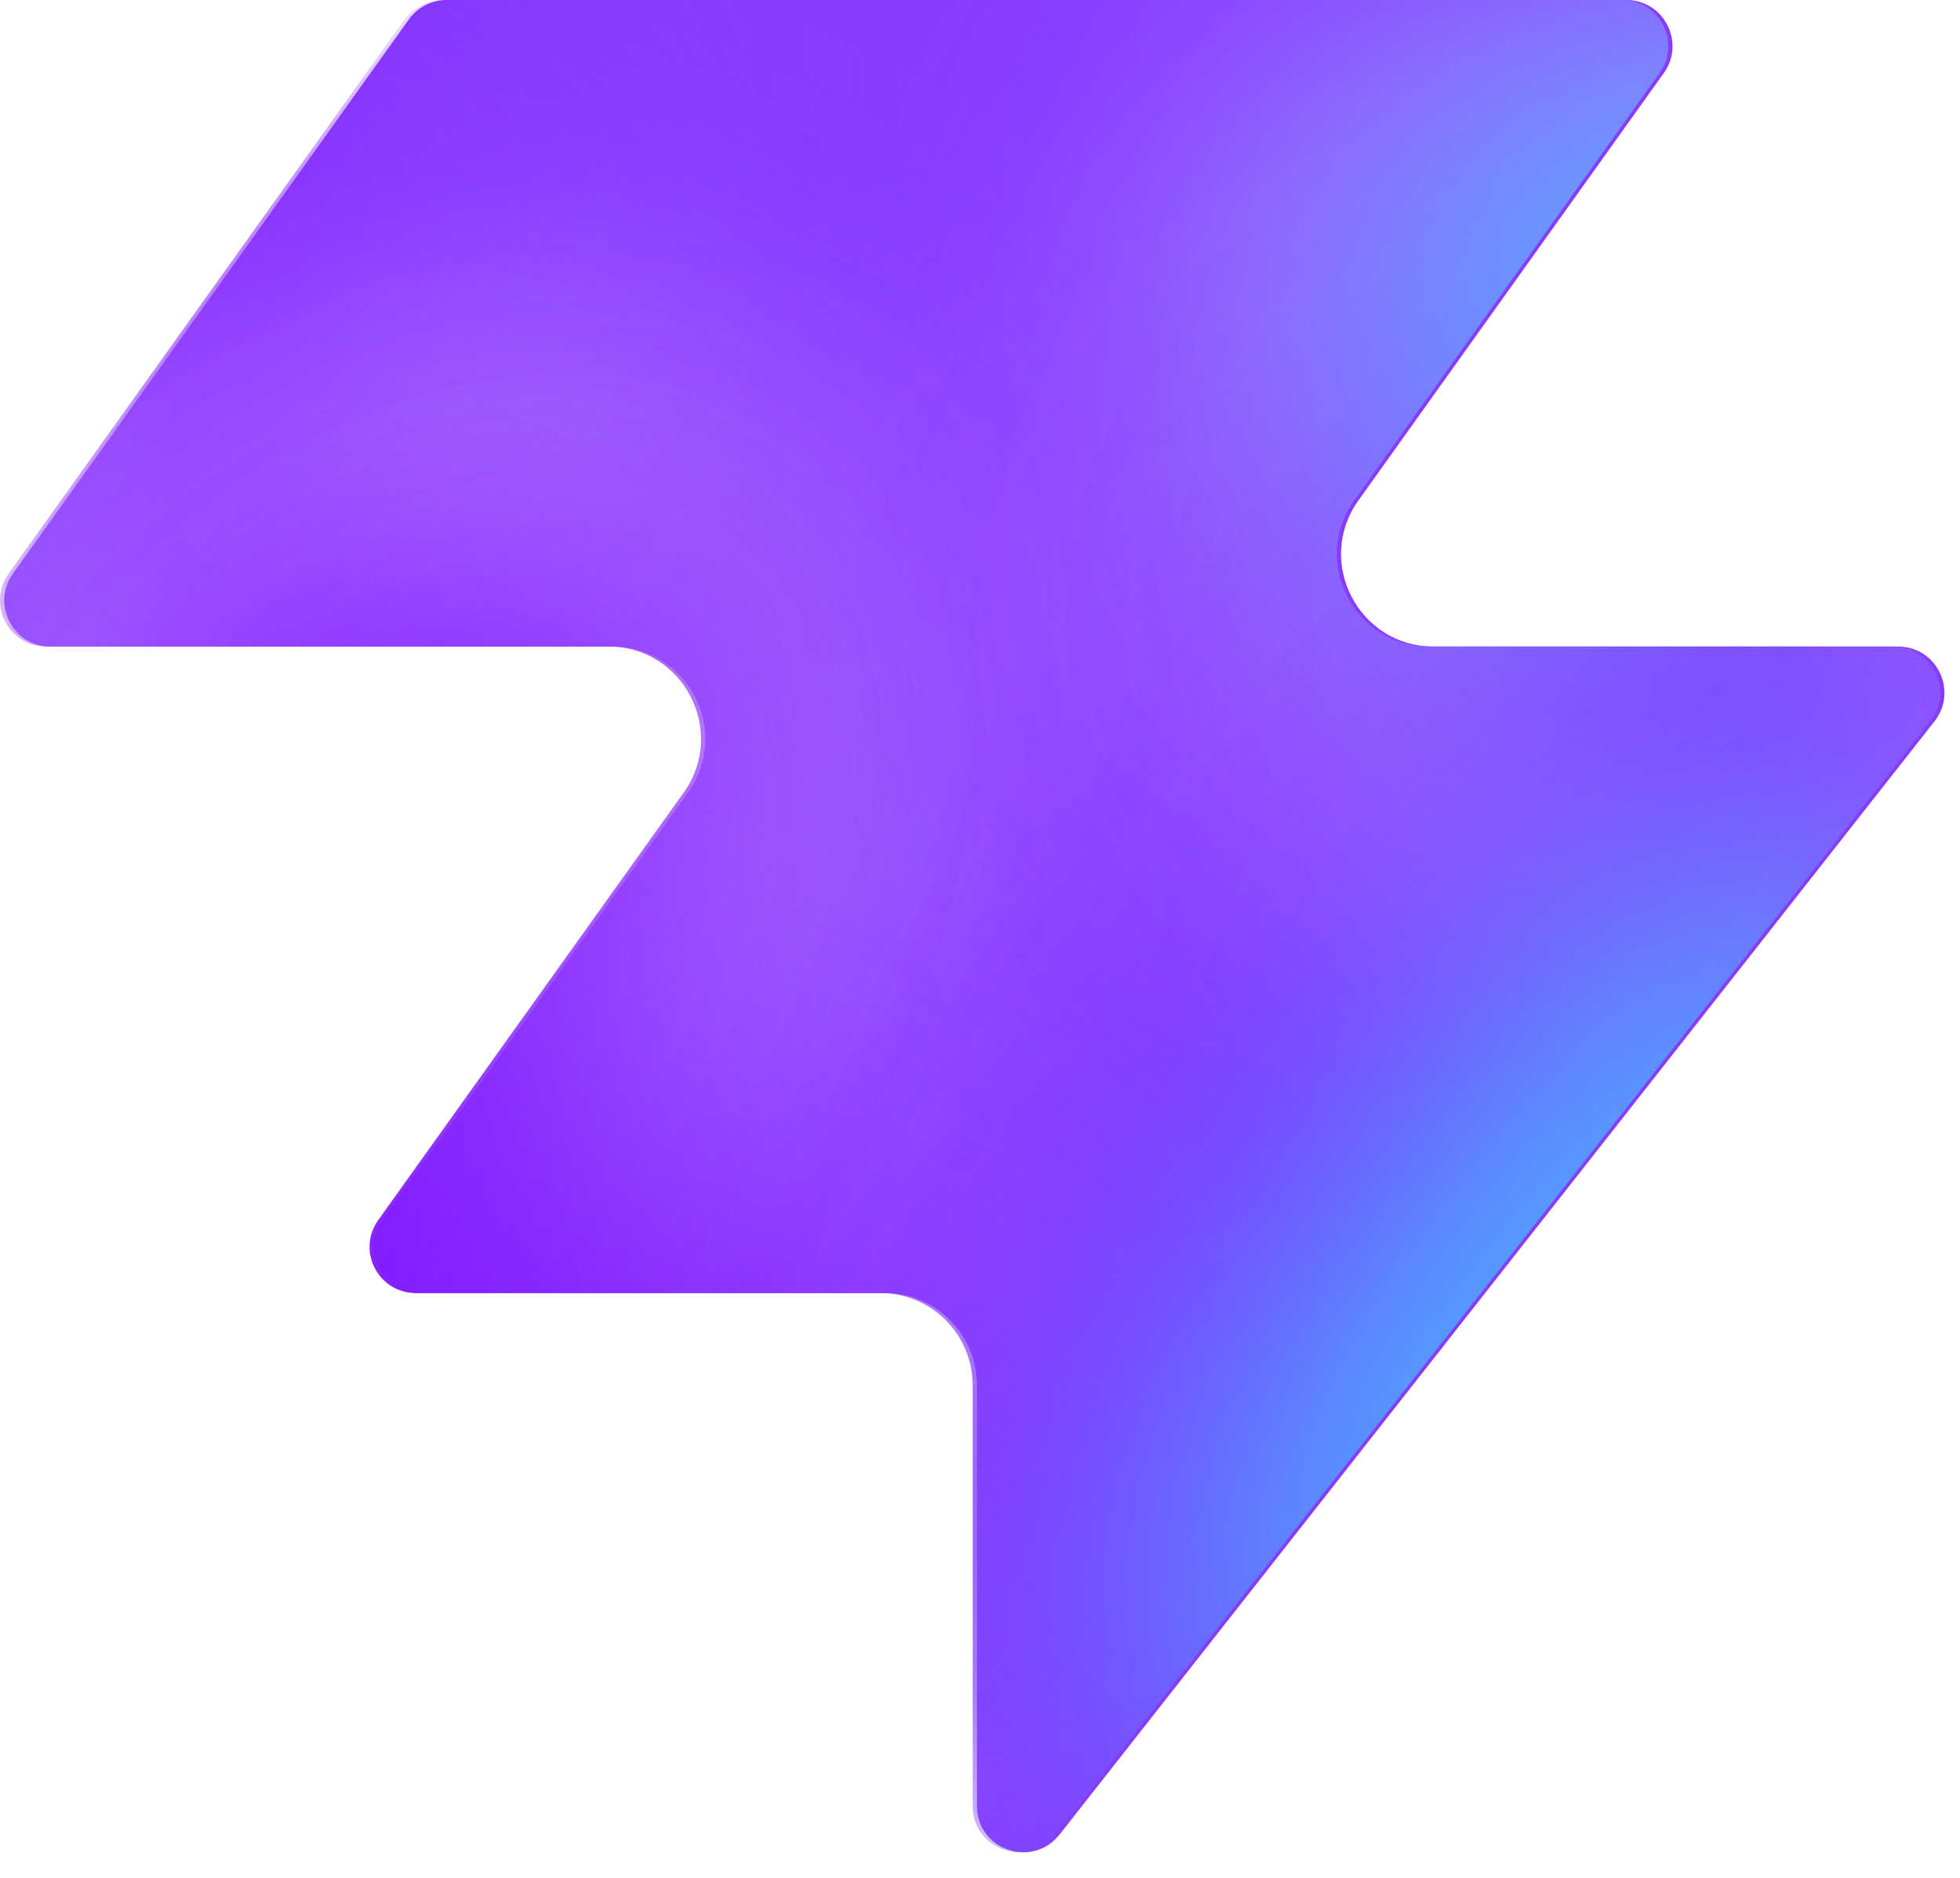
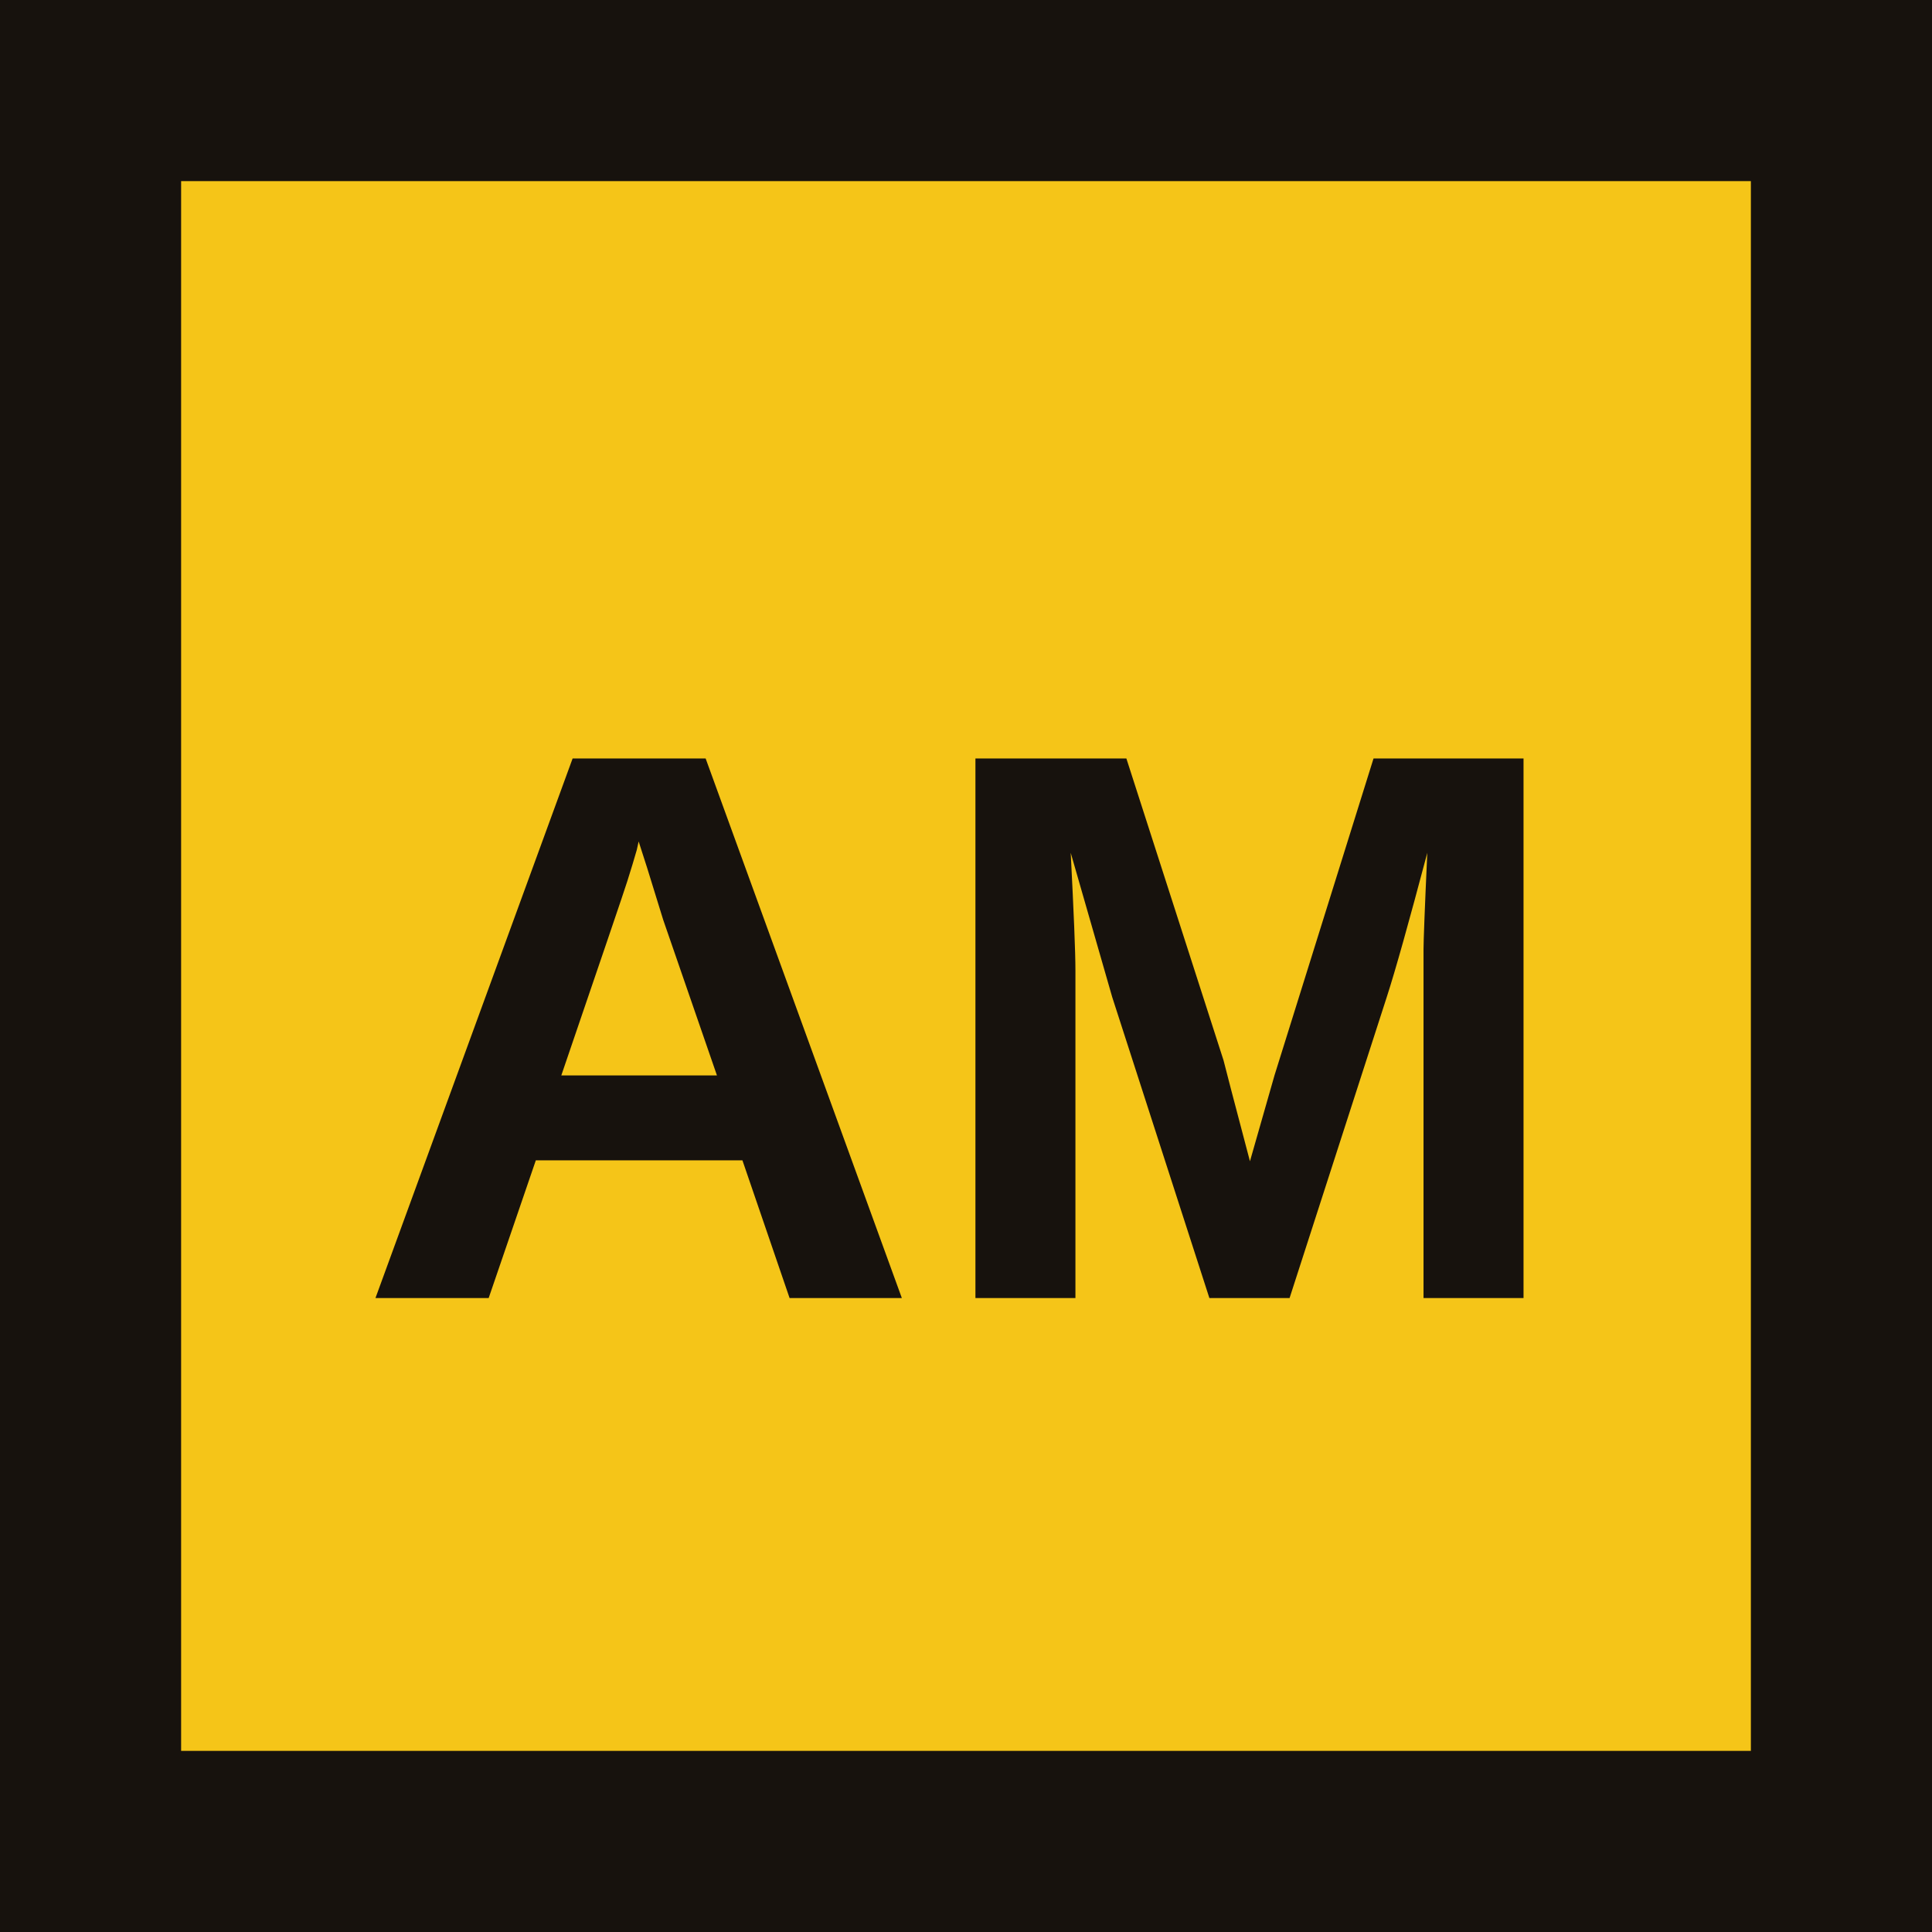
- <svg xmlns="http://www.w3.org/2000/svg" width="48" height="46" fill="none" viewBox="0 0 48 46">
-   <path fill="#863bff" d="M25.946 44.938c-.664.845-2.021.375-2.021-.698V33.937a2.26 2.26 0 0 0-2.262-2.262H10.287c-.92 0-1.456-1.04-.92-1.788l7.48-10.471c1.07-1.497 0-3.578-1.842-3.578H1.237c-.92 0-1.456-1.04-.92-1.788L10.013.474c.214-.297.556-.474.92-.474h28.894c.92 0 1.456 1.04.92 1.788l-7.48 10.471c-1.07 1.498 0 3.579 1.842 3.579h11.377c.943 0 1.473 1.088.89 1.83L25.947 44.94z" style="fill:#863bff;fill:color(display-p3 .525 .23 1);fill-opacity:1" />
-   <mask id="a" width="48" height="46" x="0" y="0" maskUnits="userSpaceOnUse" style="mask-type:alpha">
-     <path fill="#000" d="M25.842 44.938c-.664.844-2.021.375-2.021-.698V33.937a2.26 2.26 0 0 0-2.262-2.262H10.183c-.92 0-1.456-1.04-.92-1.788l7.48-10.471c1.07-1.498 0-3.579-1.842-3.579H1.133c-.92 0-1.456-1.04-.92-1.787L9.91.473c.214-.297.556-.474.92-.474h28.894c.92 0 1.456 1.04.92 1.788l-7.48 10.471c-1.07 1.498 0 3.578 1.842 3.578h11.377c.943 0 1.473 1.088.89 1.832L25.843 44.94z" style="fill:#000;fill-opacity:1" />
-   </mask>
-   <g mask="url(#a)">
-     <g filter="url(#b)">
-       <ellipse cx="5.508" cy="14.704" fill="#ede6ff" rx="5.508" ry="14.704" style="fill:#ede6ff;fill:color(display-p3 .927 .903 1);fill-opacity:1" transform="matrix(.00324 1 1 -.00324 -4.47 31.516)" />
-     </g>
-     <g filter="url(#c)">
-       <ellipse cx="10.399" cy="29.851" fill="#ede6ff" rx="10.399" ry="29.851" style="fill:#ede6ff;fill:color(display-p3 .927 .903 1);fill-opacity:1" transform="matrix(.00324 1 1 -.00324 -39.328 7.883)" />
-     </g>
-     <g filter="url(#d)">
-       <ellipse cx="5.508" cy="30.487" fill="#7e14ff" rx="5.508" ry="30.487" style="fill:#7e14ff;fill:color(display-p3 .492 .077 1);fill-opacity:1" transform="rotate(89.814 -25.913 -14.639)scale(1 -1)" />
-     </g>
-     <g filter="url(#e)">
-       <ellipse cx="5.508" cy="30.599" fill="#7e14ff" rx="5.508" ry="30.599" style="fill:#7e14ff;fill:color(display-p3 .492 .077 1);fill-opacity:1" transform="rotate(89.814 -32.644 -3.334)scale(1 -1)" />
-     </g>
-     <g filter="url(#f)">
-       <ellipse cx="5.508" cy="30.599" fill="#7e14ff" rx="5.508" ry="30.599" style="fill:#7e14ff;fill:color(display-p3 .492 .077 1);fill-opacity:1" transform="matrix(.00324 1 1 -.00324 -34.34 30.47)" />
-     </g>
-     <g filter="url(#g)">
-       <ellipse cx="14.072" cy="22.078" fill="#ede6ff" rx="14.072" ry="22.078" style="fill:#ede6ff;fill:color(display-p3 .927 .903 1);fill-opacity:1" transform="rotate(93.35 24.506 48.493)scale(-1 1)" />
-     </g>
-     <g filter="url(#h)">
-       <ellipse cx="3.47" cy="21.501" fill="#7e14ff" rx="3.47" ry="21.501" style="fill:#7e14ff;fill:color(display-p3 .492 .077 1);fill-opacity:1" transform="rotate(89.009 28.708 47.59)scale(-1 1)" />
-     </g>
-     <g filter="url(#i)">
-       <ellipse cx="3.47" cy="21.501" fill="#7e14ff" rx="3.47" ry="21.501" style="fill:#7e14ff;fill:color(display-p3 .492 .077 1);fill-opacity:1" transform="rotate(89.009 28.708 47.59)scale(-1 1)" />
-     </g>
-     <g filter="url(#j)">
-       <ellipse cx=".387" cy="8.972" fill="#7e14ff" rx="4.407" ry="29.108" style="fill:#7e14ff;fill:color(display-p3 .492 .077 1);fill-opacity:1" transform="rotate(39.51 .387 8.972)" />
-     </g>
-     <g filter="url(#k)">
-       <ellipse cx="47.523" cy="-6.092" fill="#7e14ff" rx="4.407" ry="29.108" style="fill:#7e14ff;fill:color(display-p3 .492 .077 1);fill-opacity:1" transform="rotate(37.892 47.523 -6.092)" />
-     </g>
-     <g filter="url(#l)">
-       <ellipse cx="41.412" cy="6.333" fill="#47bfff" rx="5.971" ry="9.665" style="fill:#47bfff;fill:color(display-p3 .28 .748 1);fill-opacity:1" transform="rotate(37.892 41.412 6.333)" />
-     </g>
-     <g filter="url(#m)">
-       <ellipse cx="-1.879" cy="38.332" fill="#7e14ff" rx="4.407" ry="29.108" style="fill:#7e14ff;fill:color(display-p3 .492 .077 1);fill-opacity:1" transform="rotate(37.892 -1.88 38.332)" />
-     </g>
-     <g filter="url(#n)">
-       <ellipse cx="-1.879" cy="38.332" fill="#7e14ff" rx="4.407" ry="29.108" style="fill:#7e14ff;fill:color(display-p3 .492 .077 1);fill-opacity:1" transform="rotate(37.892 -1.88 38.332)" />
-     </g>
-     <g filter="url(#o)">
-       <ellipse cx="35.651" cy="29.907" fill="#7e14ff" rx="4.407" ry="29.108" style="fill:#7e14ff;fill:color(display-p3 .492 .077 1);fill-opacity:1" transform="rotate(37.892 35.651 29.907)" />
-     </g>
-     <g filter="url(#p)">
-       <ellipse cx="38.418" cy="32.4" fill="#47bfff" rx="5.971" ry="15.297" style="fill:#47bfff;fill:color(display-p3 .28 .748 1);fill-opacity:1" transform="rotate(37.892 38.418 32.4)" />
-     </g>
-   </g>
-   <defs>
-     <filter id="b" width="60.045" height="41.654" x="-19.77" y="16.149" color-interpolation-filters="sRGB" filterUnits="userSpaceOnUse">
-       <feFlood flood-opacity="0" result="BackgroundImageFix" />
-       <feBlend in="SourceGraphic" in2="BackgroundImageFix" result="shape" />
-       <feGaussianBlur result="effect1_foregroundBlur_2002_17158" stdDeviation="7.659" />
-     </filter>
-     <filter id="c" width="90.34" height="51.437" x="-54.613" y="-7.533" color-interpolation-filters="sRGB" filterUnits="userSpaceOnUse">
-       <feFlood flood-opacity="0" result="BackgroundImageFix" />
-       <feBlend in="SourceGraphic" in2="BackgroundImageFix" result="shape" />
-       <feGaussianBlur result="effect1_foregroundBlur_2002_17158" stdDeviation="7.659" />
-     </filter>
-     <filter id="d" width="79.355" height="29.4" x="-49.64" y="2.03" color-interpolation-filters="sRGB" filterUnits="userSpaceOnUse">
-       <feFlood flood-opacity="0" result="BackgroundImageFix" />
-       <feBlend in="SourceGraphic" in2="BackgroundImageFix" result="shape" />
-       <feGaussianBlur result="effect1_foregroundBlur_2002_17158" stdDeviation="4.596" />
-     </filter>
-     <filter id="e" width="79.579" height="29.4" x="-45.045" y="20.029" color-interpolation-filters="sRGB" filterUnits="userSpaceOnUse">
-       <feFlood flood-opacity="0" result="BackgroundImageFix" />
-       <feBlend in="SourceGraphic" in2="BackgroundImageFix" result="shape" />
-       <feGaussianBlur result="effect1_foregroundBlur_2002_17158" stdDeviation="4.596" />
-     </filter>
-     <filter id="f" width="79.579" height="29.4" x="-43.513" y="21.178" color-interpolation-filters="sRGB" filterUnits="userSpaceOnUse">
-       <feFlood flood-opacity="0" result="BackgroundImageFix" />
-       <feBlend in="SourceGraphic" in2="BackgroundImageFix" result="shape" />
-       <feGaussianBlur result="effect1_foregroundBlur_2002_17158" stdDeviation="4.596" />
-     </filter>
-     <filter id="g" width="74.749" height="58.852" x="15.756" y="-17.901" color-interpolation-filters="sRGB" filterUnits="userSpaceOnUse">
-       <feFlood flood-opacity="0" result="BackgroundImageFix" />
-       <feBlend in="SourceGraphic" in2="BackgroundImageFix" result="shape" />
-       <feGaussianBlur result="effect1_foregroundBlur_2002_17158" stdDeviation="7.659" />
-     </filter>
-     <filter id="h" width="61.377" height="25.362" x="23.548" y="2.284" color-interpolation-filters="sRGB" filterUnits="userSpaceOnUse">
-       <feFlood flood-opacity="0" result="BackgroundImageFix" />
-       <feBlend in="SourceGraphic" in2="BackgroundImageFix" result="shape" />
-       <feGaussianBlur result="effect1_foregroundBlur_2002_17158" stdDeviation="4.596" />
-     </filter>
-     <filter id="i" width="61.377" height="25.362" x="23.548" y="2.284" color-interpolation-filters="sRGB" filterUnits="userSpaceOnUse">
-       <feFlood flood-opacity="0" result="BackgroundImageFix" />
-       <feBlend in="SourceGraphic" in2="BackgroundImageFix" result="shape" />
-       <feGaussianBlur result="effect1_foregroundBlur_2002_17158" stdDeviation="4.596" />
-     </filter>
-     <filter id="j" width="56.045" height="63.649" x="-27.636" y="-22.853" color-interpolation-filters="sRGB" filterUnits="userSpaceOnUse">
-       <feFlood flood-opacity="0" result="BackgroundImageFix" />
-       <feBlend in="SourceGraphic" in2="BackgroundImageFix" result="shape" />
-       <feGaussianBlur result="effect1_foregroundBlur_2002_17158" stdDeviation="4.596" />
-     </filter>
-     <filter id="k" width="54.814" height="64.646" x="20.116" y="-38.415" color-interpolation-filters="sRGB" filterUnits="userSpaceOnUse">
-       <feFlood flood-opacity="0" result="BackgroundImageFix" />
-       <feBlend in="SourceGraphic" in2="BackgroundImageFix" result="shape" />
-       <feGaussianBlur result="effect1_foregroundBlur_2002_17158" stdDeviation="4.596" />
-     </filter>
-     <filter id="l" width="33.541" height="35.313" x="24.641" y="-11.323" color-interpolation-filters="sRGB" filterUnits="userSpaceOnUse">
-       <feFlood flood-opacity="0" result="BackgroundImageFix" />
-       <feBlend in="SourceGraphic" in2="BackgroundImageFix" result="shape" />
-       <feGaussianBlur result="effect1_foregroundBlur_2002_17158" stdDeviation="4.596" />
-     </filter>
-     <filter id="m" width="54.814" height="64.646" x="-29.286" y="6.009" color-interpolation-filters="sRGB" filterUnits="userSpaceOnUse">
-       <feFlood flood-opacity="0" result="BackgroundImageFix" />
-       <feBlend in="SourceGraphic" in2="BackgroundImageFix" result="shape" />
-       <feGaussianBlur result="effect1_foregroundBlur_2002_17158" stdDeviation="4.596" />
-     </filter>
-     <filter id="n" width="54.814" height="64.646" x="-29.286" y="6.009" color-interpolation-filters="sRGB" filterUnits="userSpaceOnUse">
-       <feFlood flood-opacity="0" result="BackgroundImageFix" />
-       <feBlend in="SourceGraphic" in2="BackgroundImageFix" result="shape" />
-       <feGaussianBlur result="effect1_foregroundBlur_2002_17158" stdDeviation="4.596" />
-     </filter>
-     <filter id="o" width="54.814" height="64.646" x="8.244" y="-2.416" color-interpolation-filters="sRGB" filterUnits="userSpaceOnUse">
-       <feFlood flood-opacity="0" result="BackgroundImageFix" />
-       <feBlend in="SourceGraphic" in2="BackgroundImageFix" result="shape" />
-       <feGaussianBlur result="effect1_foregroundBlur_2002_17158" stdDeviation="4.596" />
-     </filter>
-     <filter id="p" width="39.409" height="43.623" x="18.713" y="10.588" color-interpolation-filters="sRGB" filterUnits="userSpaceOnUse">
-       <feFlood flood-opacity="0" result="BackgroundImageFix" />
-       <feBlend in="SourceGraphic" in2="BackgroundImageFix" result="shape" />
-       <feGaussianBlur result="effect1_foregroundBlur_2002_17158" stdDeviation="4.596" />
-     </filter>
-   </defs>
+ <svg xmlns="http://www.w3.org/2000/svg" viewBox="0 0 32 32">
+   <rect width="32" height="32" fill="#17120d" />
+   <rect x="3" y="3" width="26" height="26" fill="#f5c518" />
+   <text x="16" y="21.5" font-family="Arial, sans-serif" font-size="13" font-weight="700" text-anchor="middle" fill="#17120d">AM</text>
</svg>
